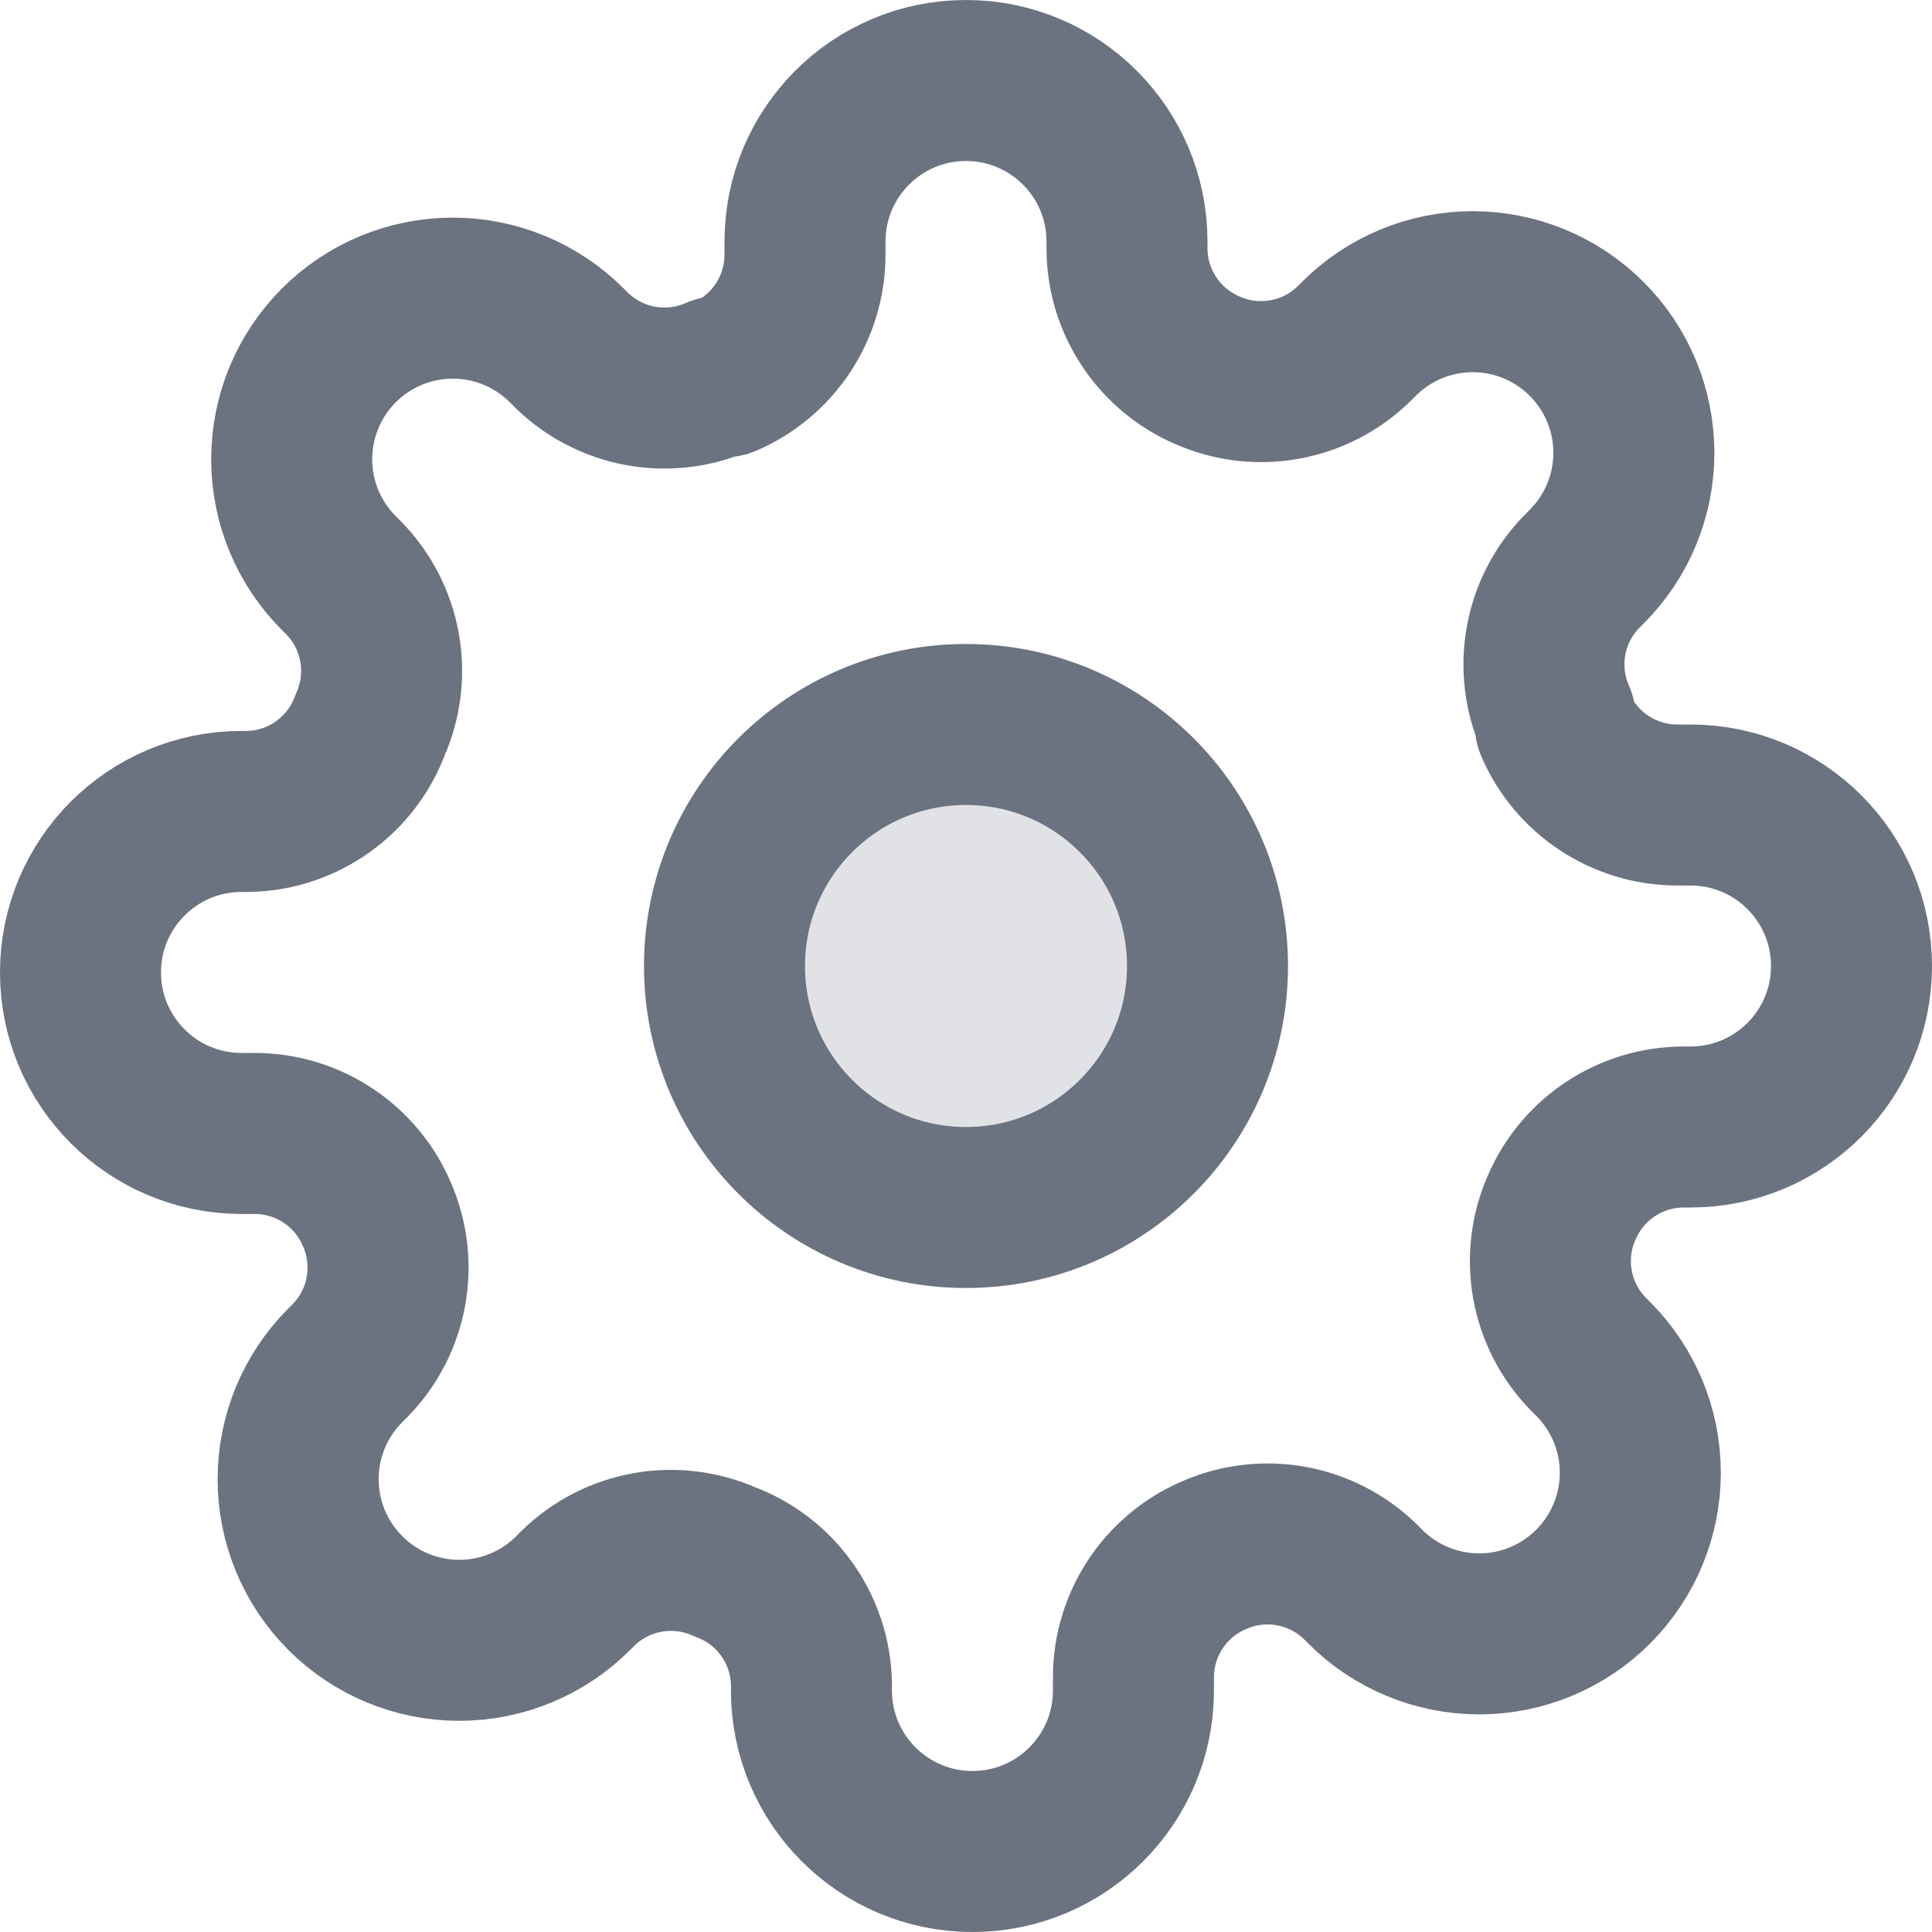
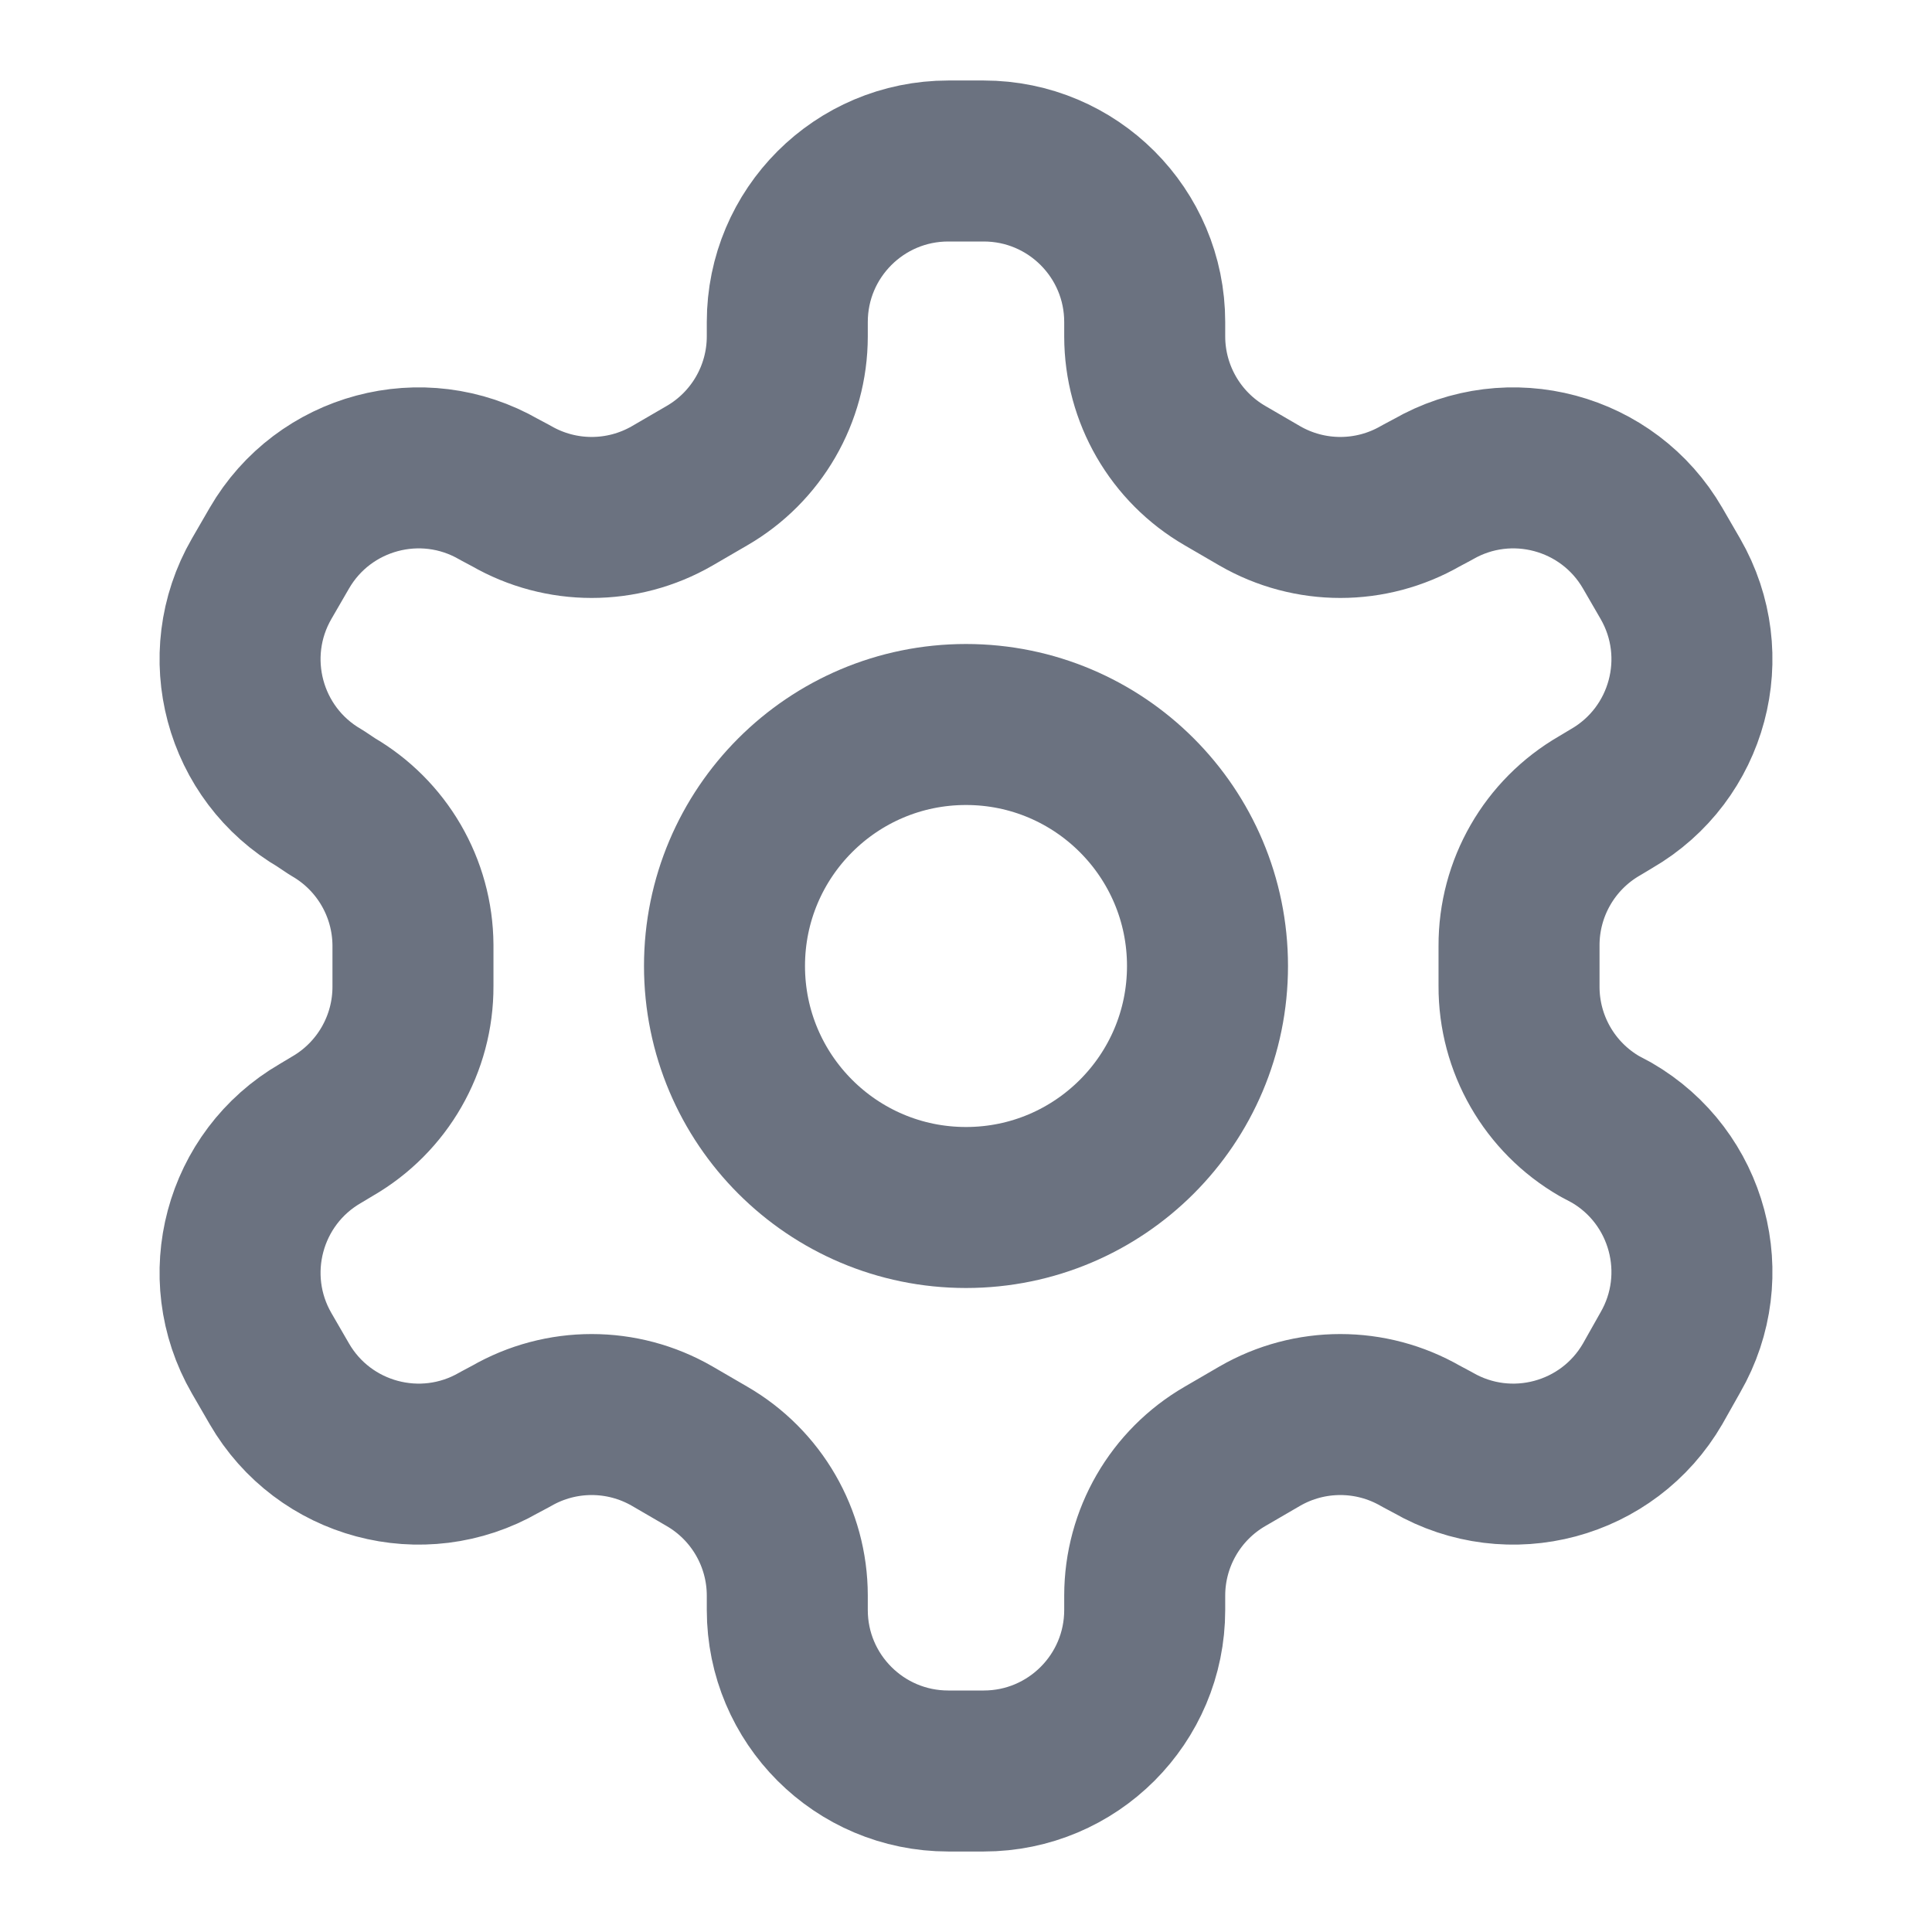
<svg xmlns="http://www.w3.org/2000/svg" viewBox="0 0 24 24" fill="none" stroke="#6B7280" stroke-width="2" stroke-linecap="round" stroke-linejoin="round">
-   <circle cx="12" cy="12" r="3" fill="#6B7280" fill-opacity="0.2" />
-   <path d="M19.4 15a1.65 1.65 0 0 0 .33 1.82l.06.06a2 2 0 0 1 0 2.83 2 2 0 0 1-2.83 0l-.06-.06a1.65 1.65 0 0 0-1.82-.33 1.65 1.65 0 0 0-1 1.51V21a2 2 0 0 1-2 2 2 2 0 0 1-2-2v-.09A1.65 1.65 0 0 0 9 19.4a1.65 1.65 0 0 0-1.82.33l-.06.06a2 2 0 0 1-2.83 0 2 2 0 0 1 0-2.83l.06-.06a1.65 1.65 0 0 0 .33-1.82 1.65 1.65 0 0 0-1.51-1H3a2 2 0 0 1-2-2 2 2 0 0 1 2-2h.09A1.65 1.65 0 0 0 4.6 9a1.65 1.65 0 0 0-.33-1.82l-.06-.06a2 2 0 0 1 0-2.83 2 2 0 0 1 2.83 0l.06.06a1.65 1.65 0 0 0 1.82.33H9a1.65 1.65 0 0 0 1-1.51V3a2 2 0 0 1 2-2 2 2 0 0 1 2 2v.09a1.65 1.65 0 0 0 1 1.51 1.65 1.65 0 0 0 1.82-.33l.06-.06a2 2 0 0 1 2.83 0 2 2 0 0 1 0 2.83l-.06.06a1.65 1.65 0 0 0-.33 1.82V9a1.65 1.65 0 0 0 1.51 1H21a2 2 0 0 1 2 2 2 2 0 0 1-2 2h-.09a1.65 1.65 0 0 0-1.51 1z" />
+   <path d="M12.22 2h-.44a2 2 0 0 0-2 2v.18a2 2 0 0 1-1 1.73l-.43.25a2 2 0 0 1-2 0l-.15-.08a2 2 0 0 0-2.73.73l-.22.38a2 2 0 0 0 .73 2.73l.15.1a2 2 0 0 1 1 1.72v.51a2 2 0 0 1-1 1.74l-.15.09a2 2 0 0 0-.73 2.73l.22.38a2 2 0 0 0 2.73.73l.15-.08a2 2 0 0 1 2 0l.43.25a2 2 0 0 1 1 1.73V20a2 2 0 0 0 2 2h.44a2 2 0 0 0 2-2v-.18a2 2 0 0 1 1-1.73l.43-.25a2 2 0 0 1 2 0l.15.08a2 2 0 0 0 2.73-.73l.22-.39a2 2 0 0 0-.73-2.73l-.15-.08a2 2 0 0 1-1-1.74v-.5a2 2 0 0 1 1-1.74l.15-.09a2 2 0 0 0 .73-2.73l-.22-.38a2 2 0 0 0-2.73-.73l-.15.08a2 2 0 0 1-2 0l-.43-.25a2 2 0 0 1-1-1.73V4a2 2 0 0 0-2-2z" />
+   <circle cx="12" cy="12" r="3" />
</svg>
